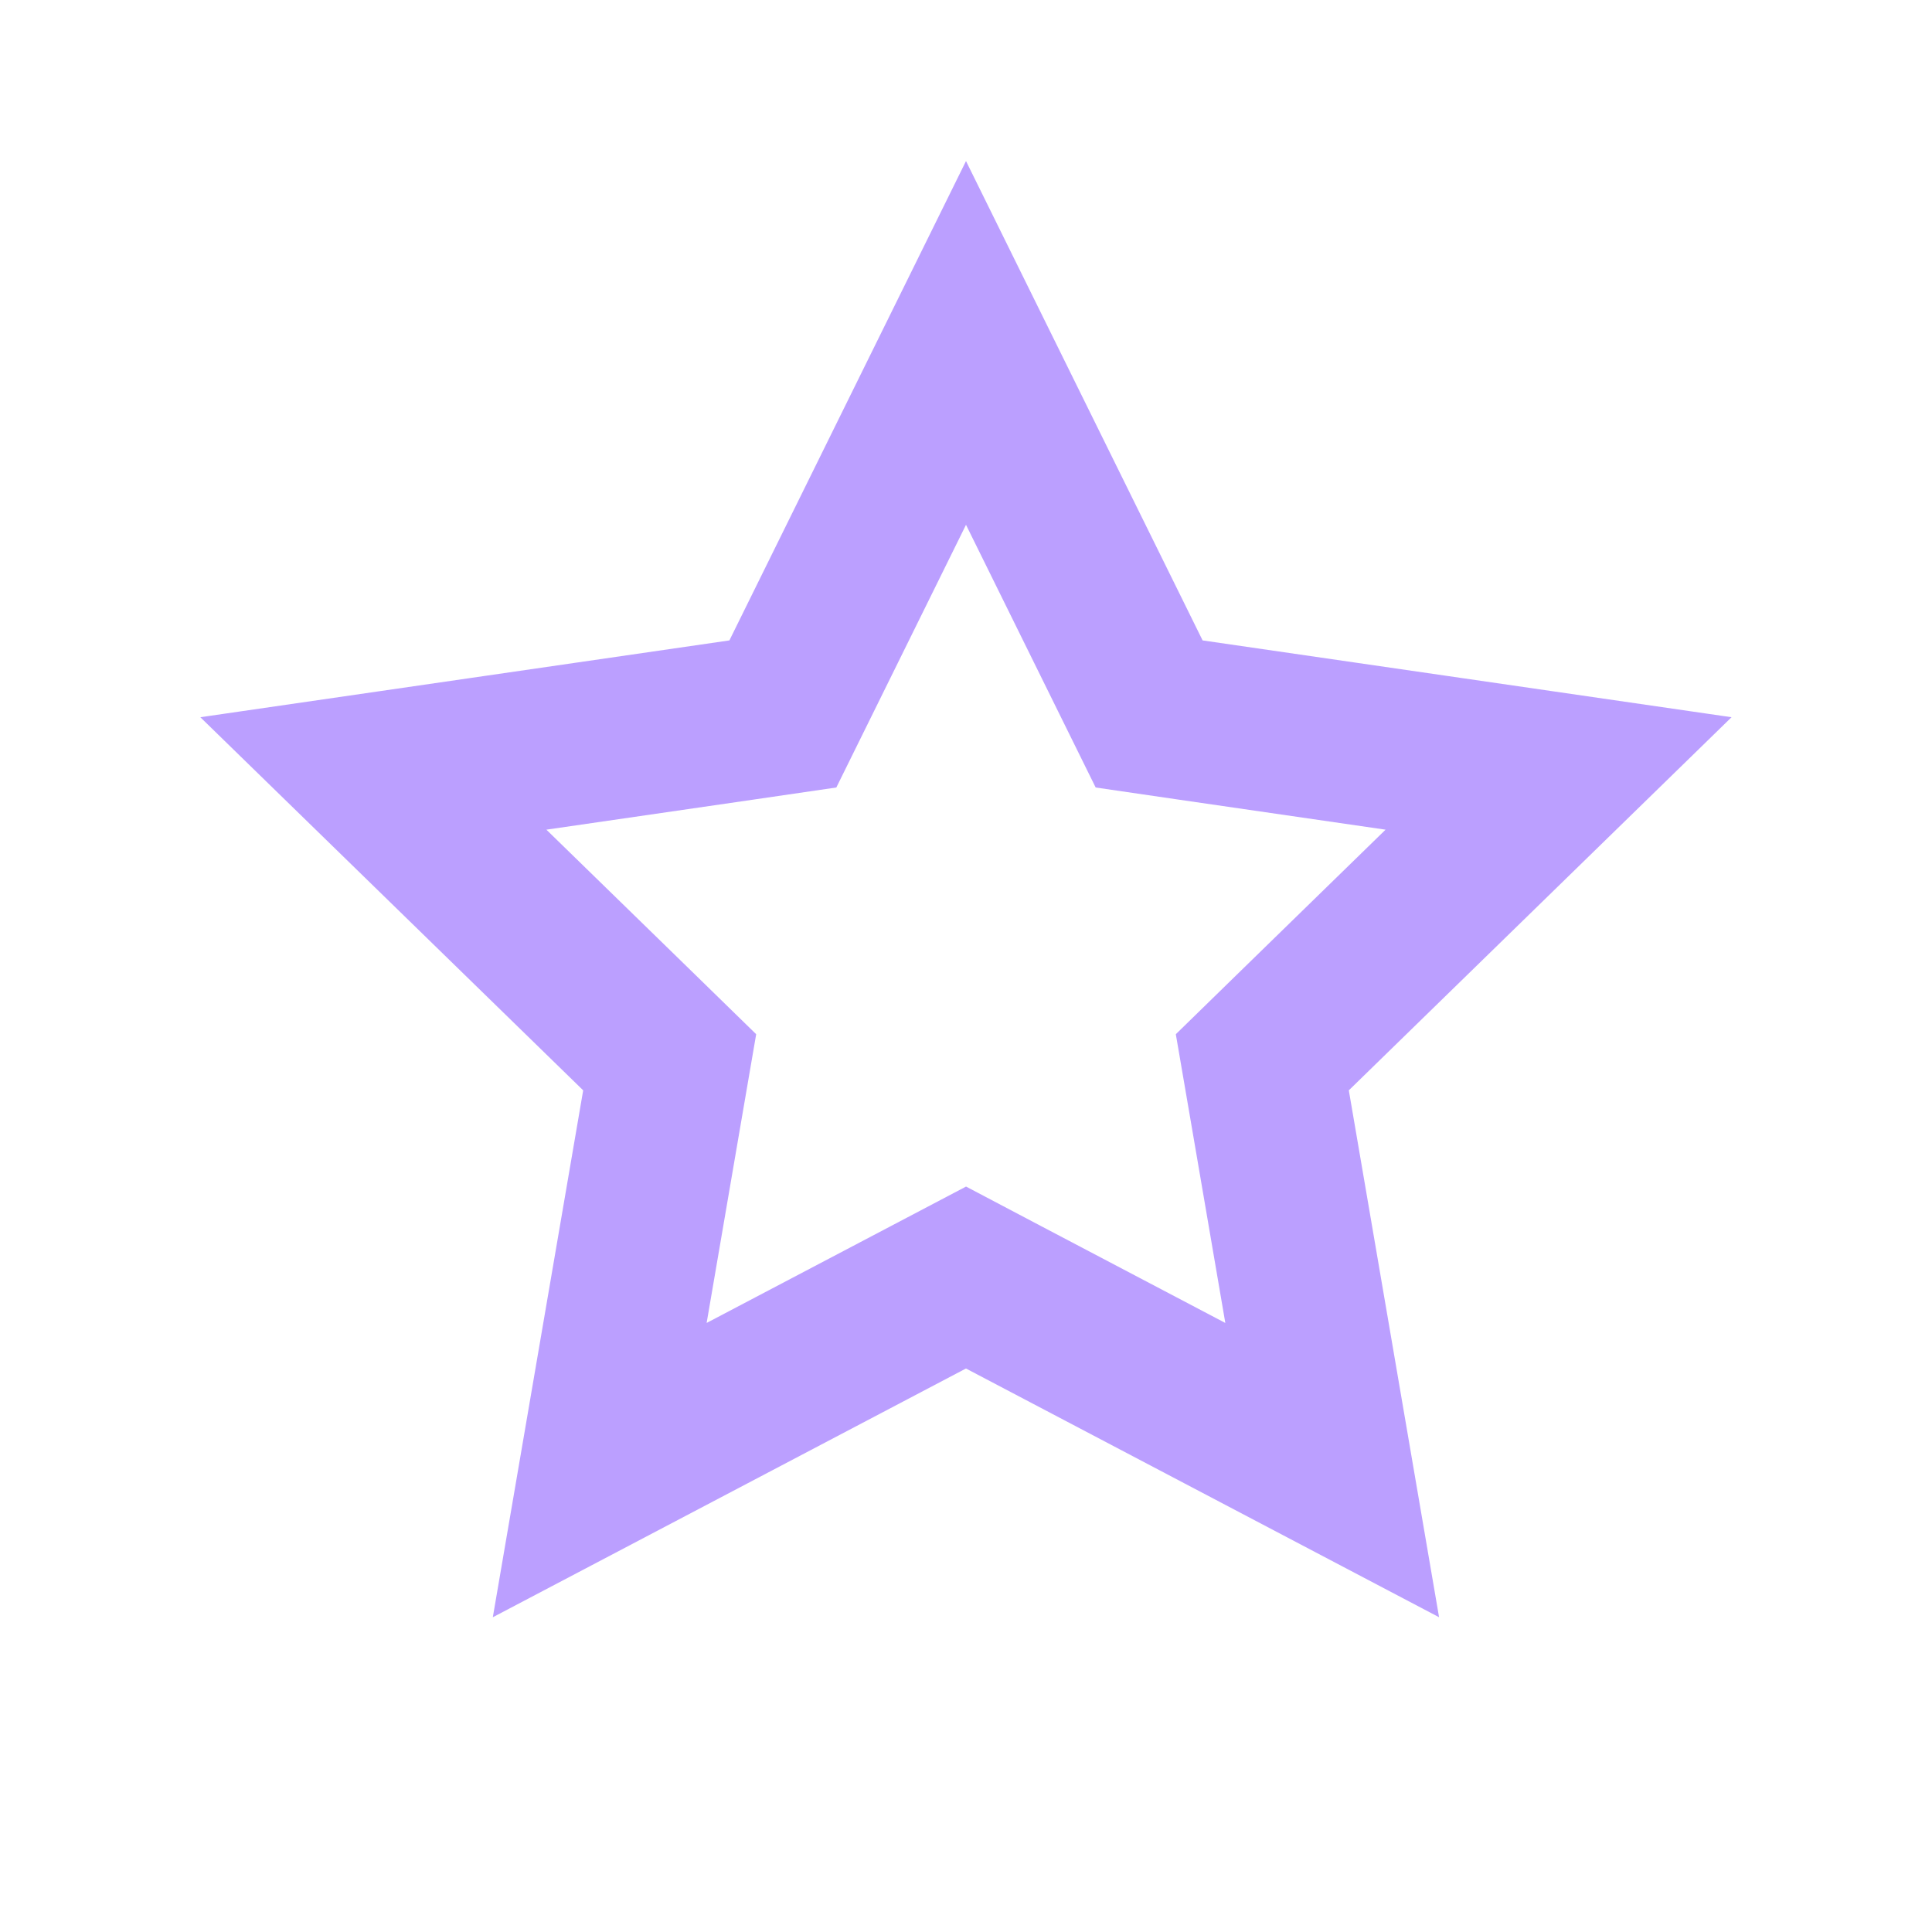
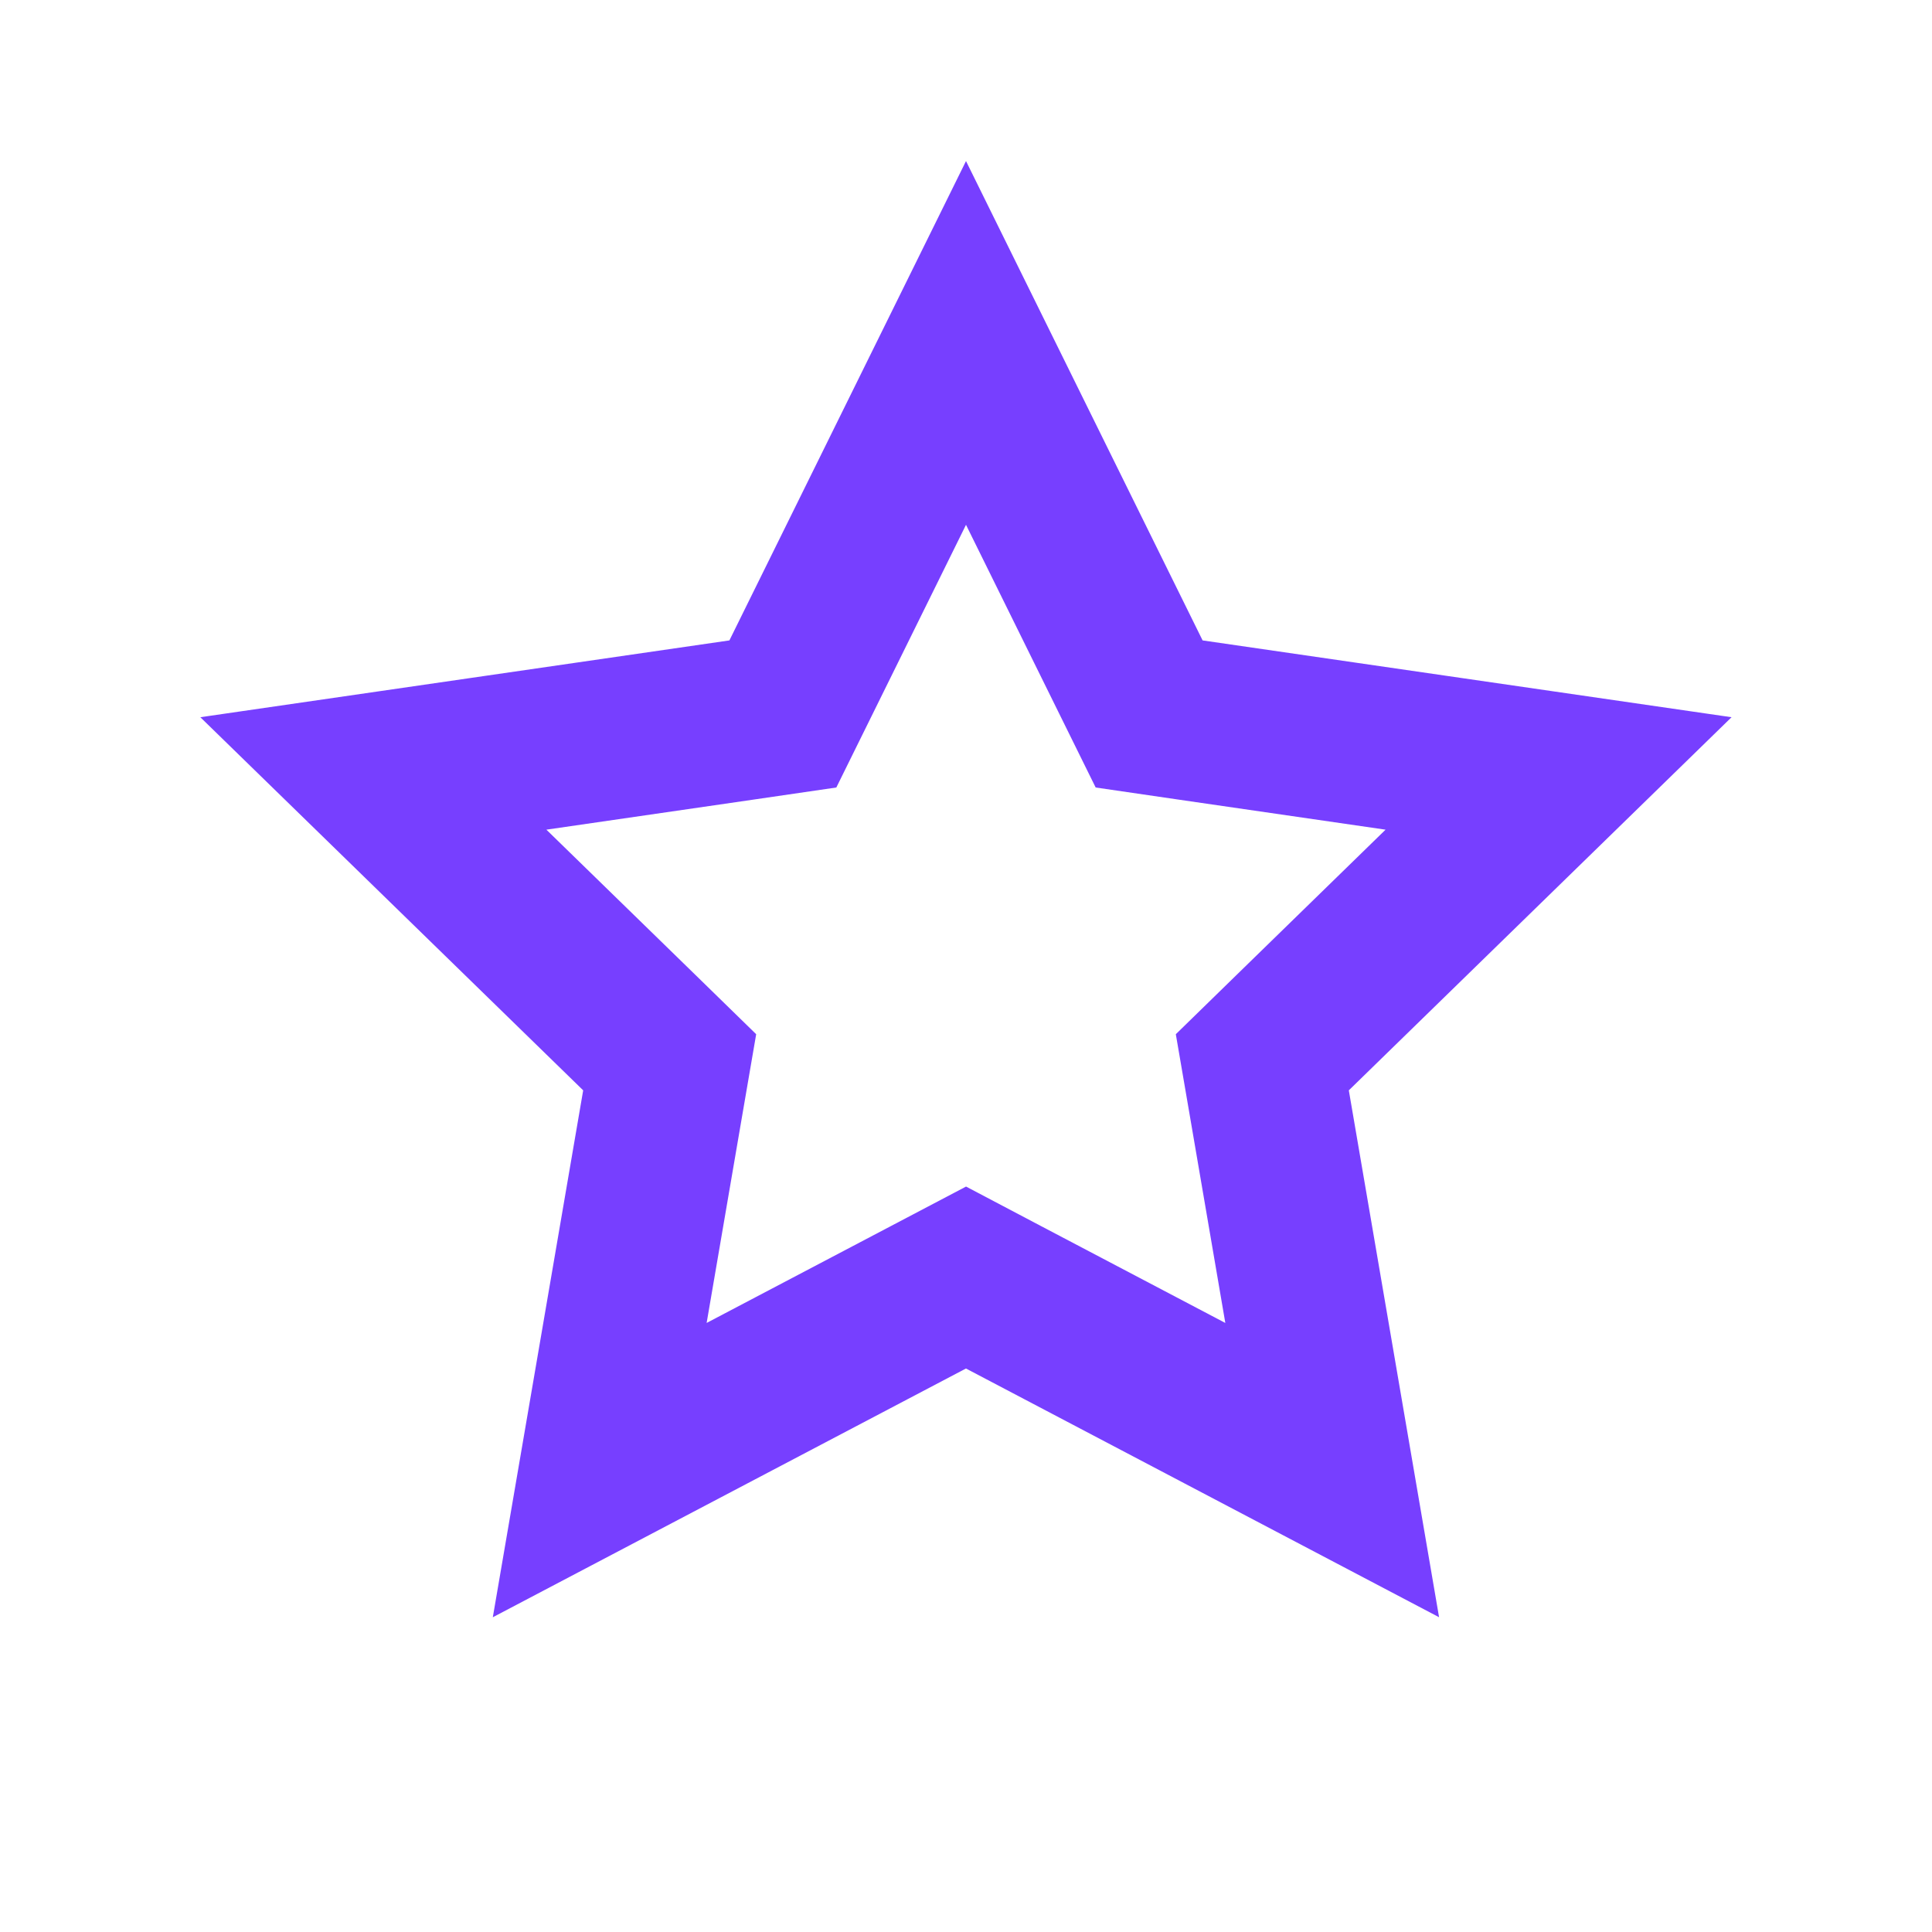
<svg xmlns="http://www.w3.org/2000/svg" width="24" height="24" viewBox="0 0 24 24" fill="none">
-   <path opacity="0.5" d="M14.042 8.397L14.275 8.869L14.795 8.945L19.361 9.608L16.057 12.829L15.681 13.196L15.77 13.714L16.549 18.262L12.465 16.115L12 15.87L11.534 16.115L7.45 18.262L8.23 13.714L8.319 13.196L7.943 12.829L4.638 9.608L9.205 8.945L9.725 8.869L9.958 8.397L12 4.26L14.042 8.397Z" stroke="#773FFF" stroke-width="2" />
+   <path opacity="1" d="M14.042 8.397L14.275 8.869L14.795 8.945L19.361 9.608L16.057 12.829L15.681 13.196L15.77 13.714L16.549 18.262L12.465 16.115L12 15.87L11.534 16.115L7.45 18.262L8.23 13.714L8.319 13.196L7.943 12.829L4.638 9.608L9.205 8.945L9.725 8.869L9.958 8.397L12 4.26L14.042 8.397Z" stroke="#773FFF" stroke-width="2" />
</svg>
